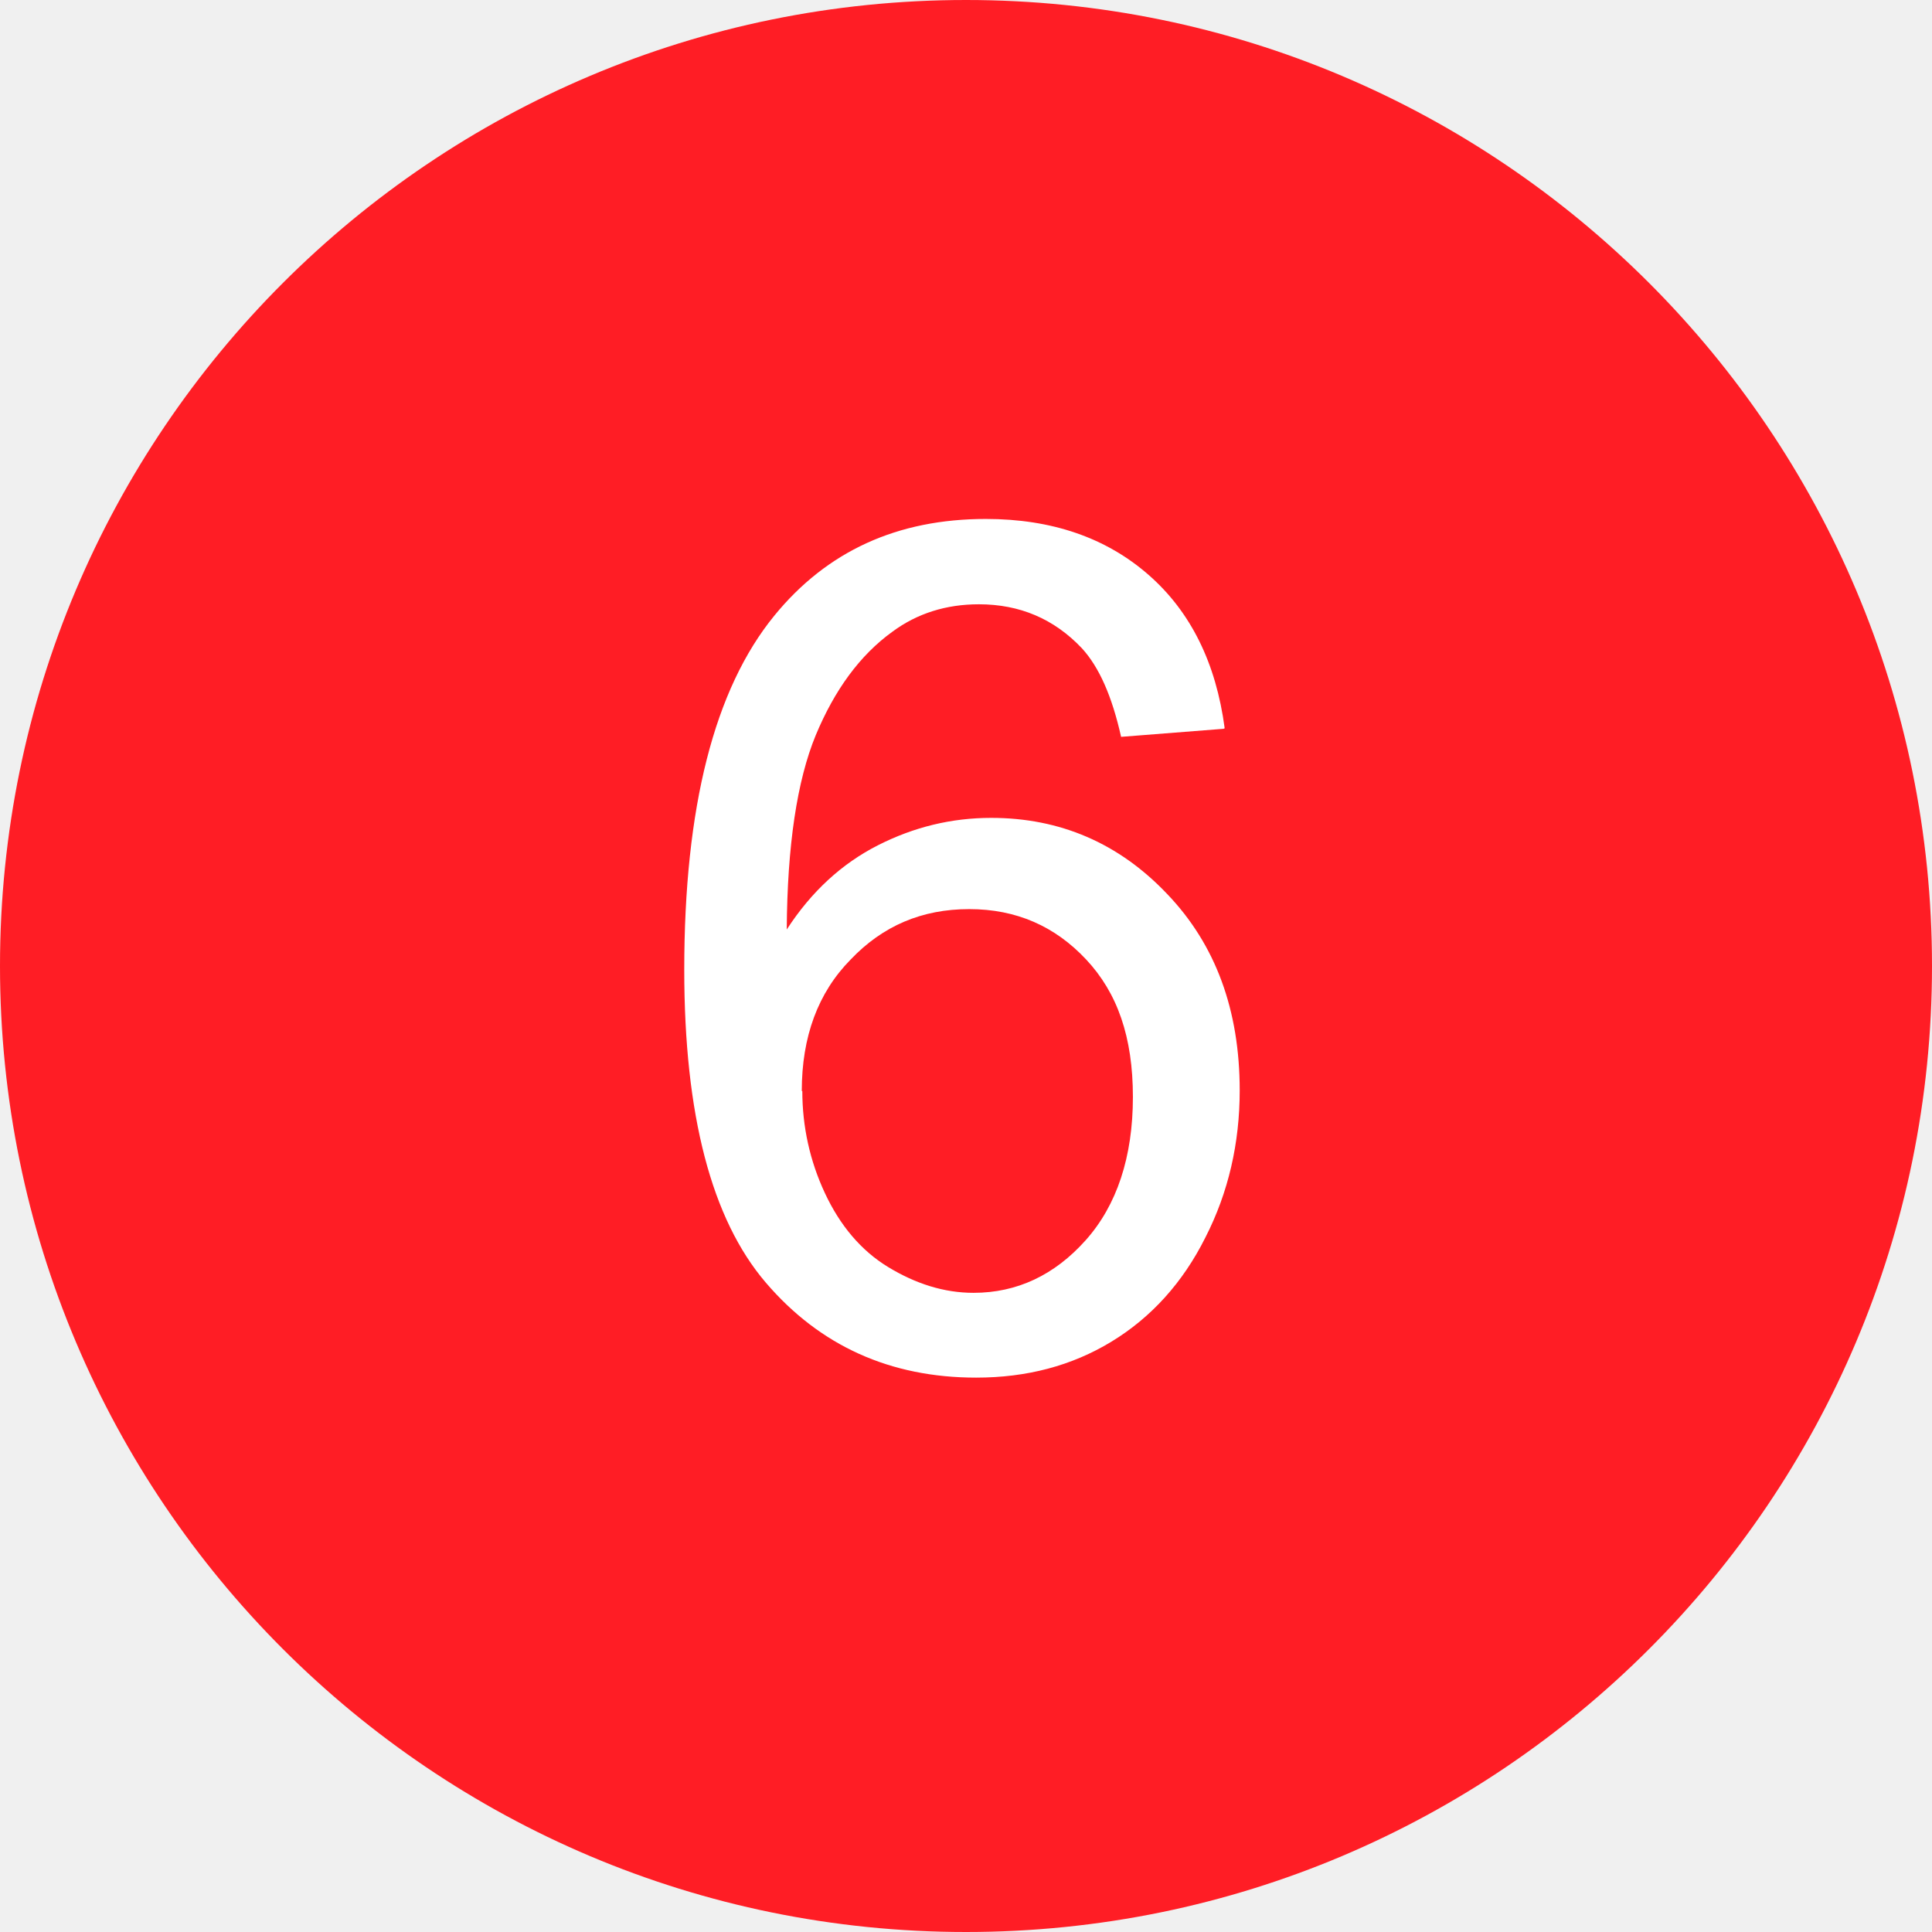
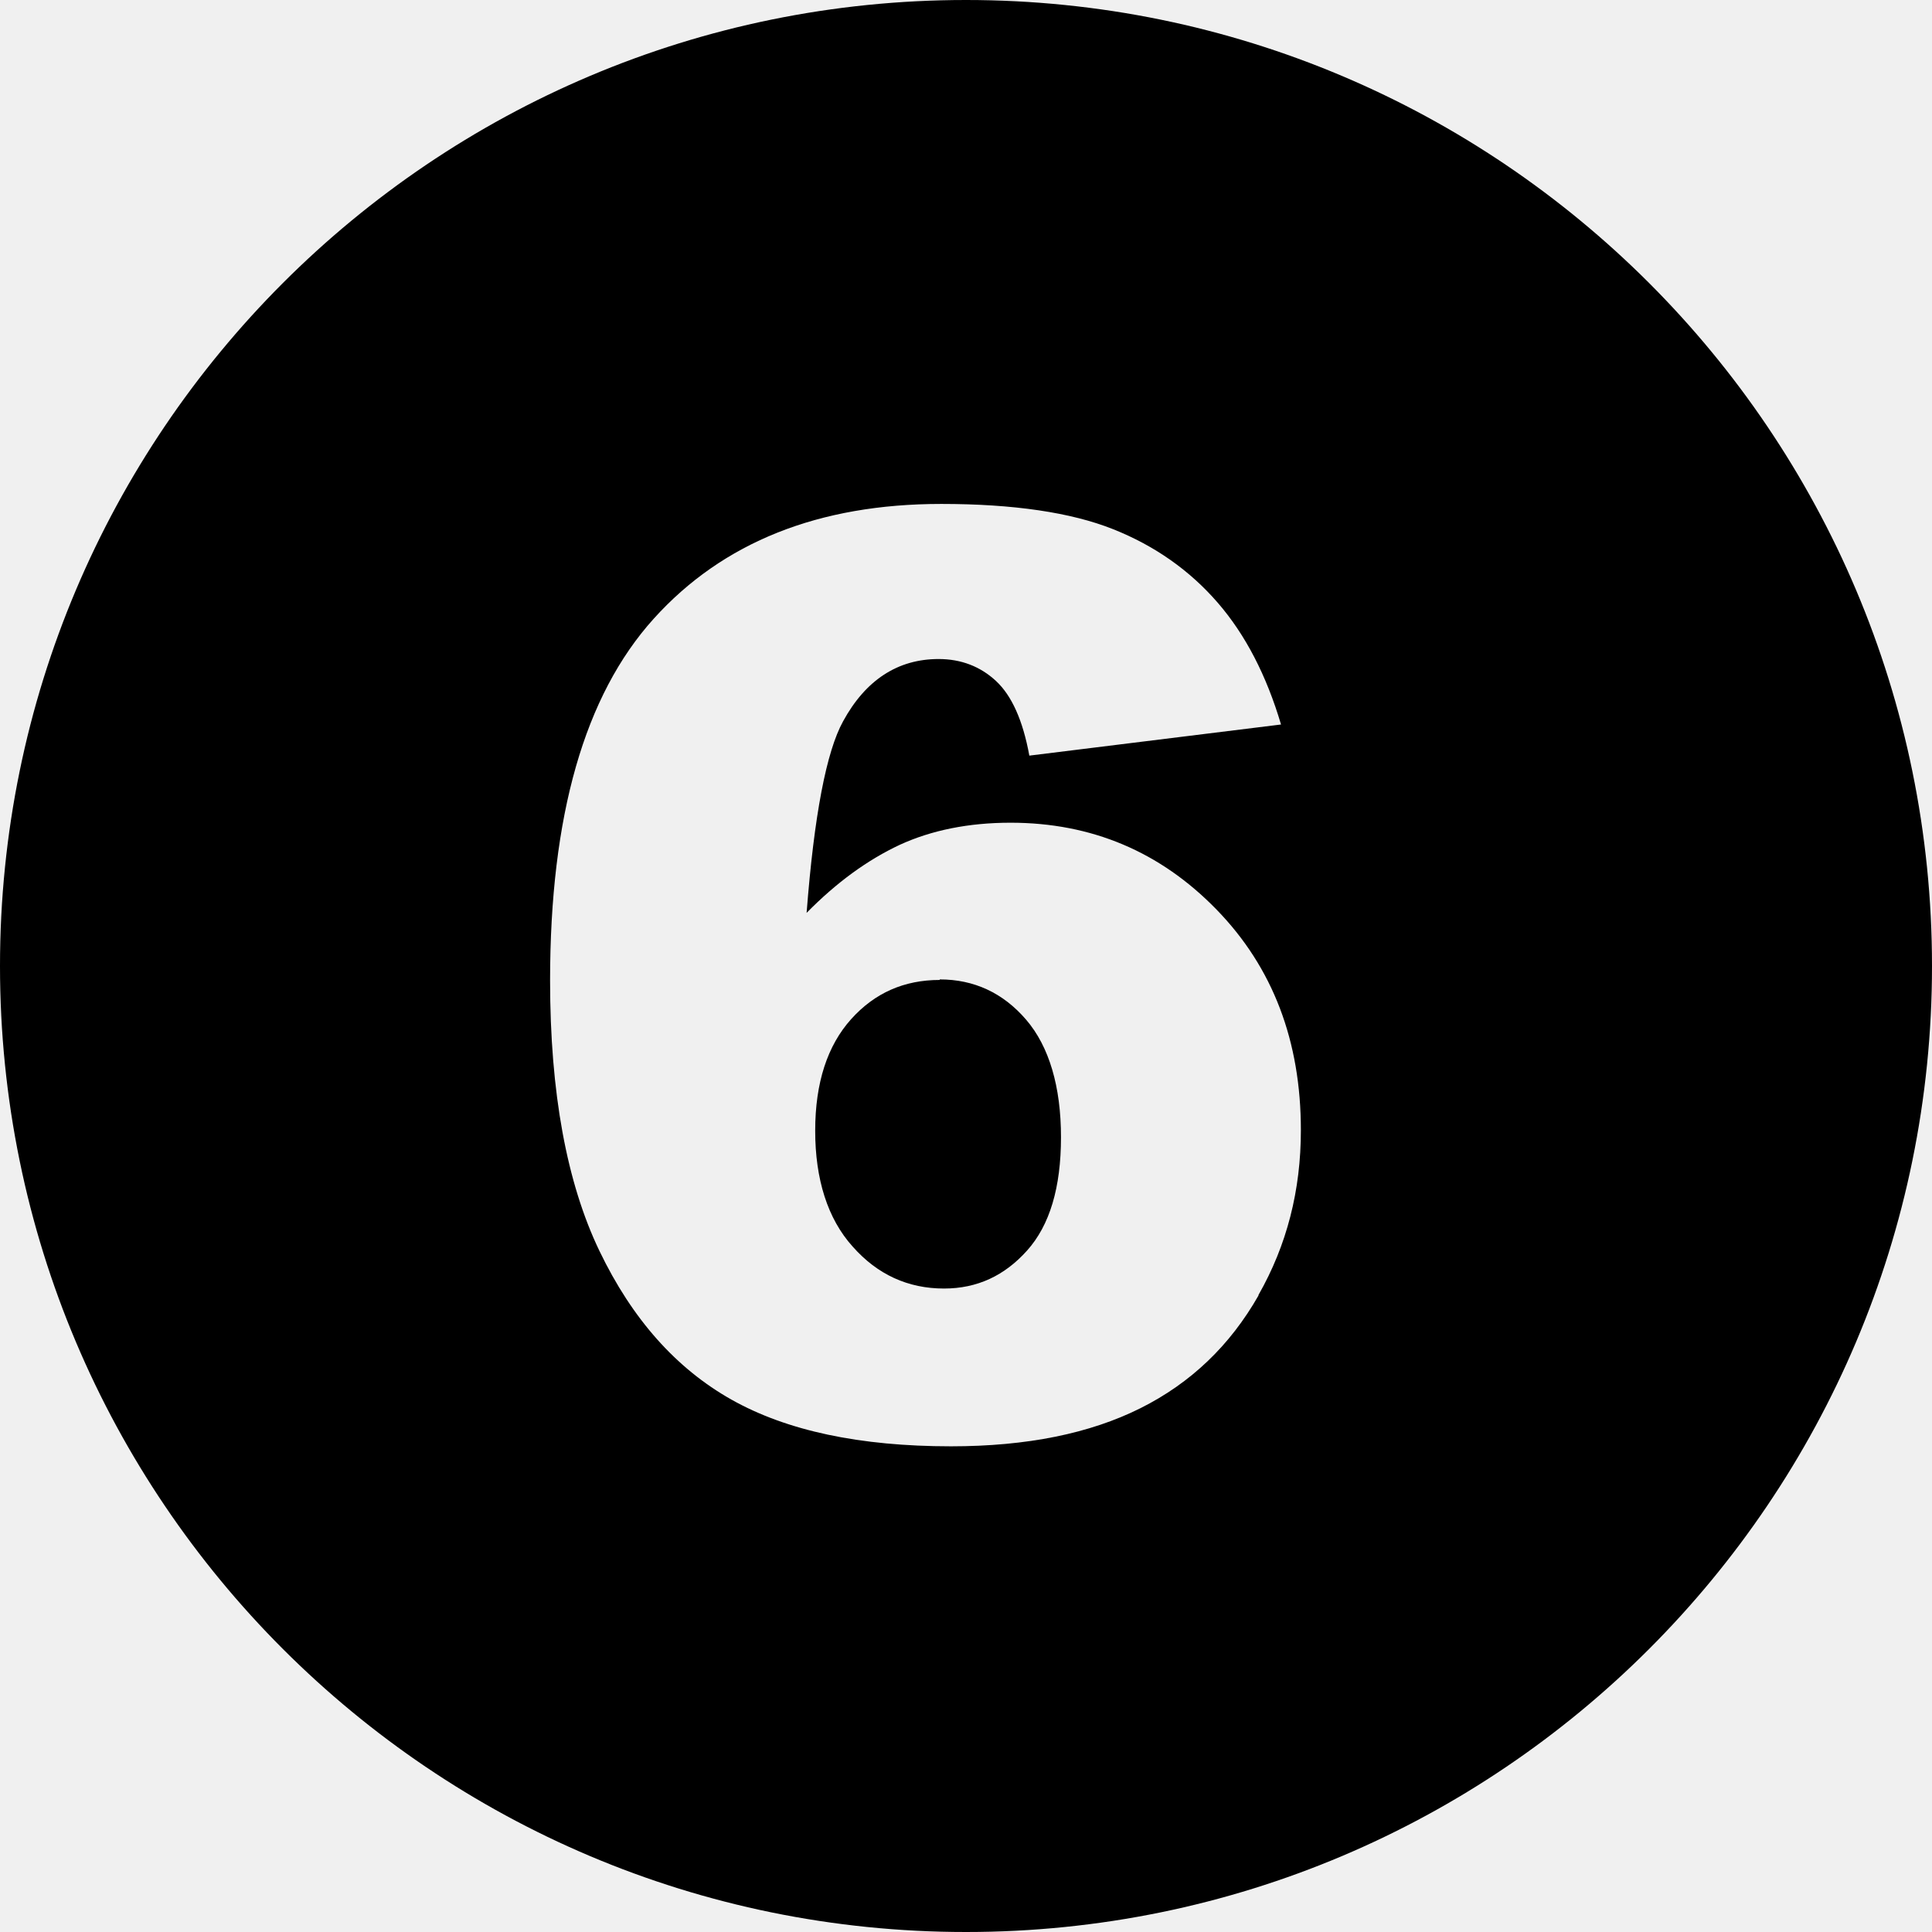
<svg xmlns="http://www.w3.org/2000/svg" id="Layer_1" viewBox="0 0 36 36">
  <defs>
-     <style>.cls-1{fill:#ff1d25;}.cls-1,.cls-2{stroke-width:0px;}.cls-2{fill:#fff;}</style>
+     <style>.cls-1,.cls-2{stroke-width:0px;}.cls-2{fill:none;}</style>
  </defs>
-   <circle class="cls-1" cx="18" cy="18" r="18" />
-   <path class="cls-2" d="m22.8,13.58l-1.91.15c-.17-.76-.41-1.3-.73-1.65-.52-.55-1.16-.82-1.92-.82-.61,0-1.15.17-1.61.51-.61.44-1.08,1.09-1.43,1.93-.35.85-.53,2.06-.54,3.62.46-.71,1.03-1.23,1.7-1.57.67-.34,1.37-.51,2.11-.51,1.28,0,2.38.47,3.28,1.42.9.94,1.35,2.16,1.35,3.66,0,.98-.21,1.9-.64,2.74-.42.84-1.01,1.49-1.75,1.94-.74.45-1.58.67-2.52.67-1.6,0-2.91-.59-3.92-1.77-1.01-1.18-1.52-3.12-1.52-5.83,0-3.03.56-5.23,1.68-6.6.98-1.2,2.29-1.8,3.94-1.8,1.23,0,2.24.35,3.03,1.04s1.26,1.65,1.42,2.86Zm-7.85,6.75c0,.66.14,1.3.42,1.9s.67,1.07,1.18,1.38,1.04.48,1.59.48c.81,0,1.51-.33,2.09-.98s.88-1.55.88-2.67-.29-1.94-.87-2.56c-.58-.62-1.3-.94-2.18-.94s-1.61.31-2.21.94c-.61.62-.91,1.44-.91,2.45Z" />
+   <path class="cls-2" d="m18.83,15.34c-.78,0-1.47.14-2.06.41-.59.27-1.17.7-1.74,1.27.15-1.82.38-3.01.68-3.57.42-.77,1.02-1.16,1.78-1.16.42,0,.78.14,1.07.41.29.27.5.73.62,1.39l4.69-.58c-.27-.91-.66-1.67-1.18-2.27-.52-.6-1.17-1.06-1.95-1.37-.78-.31-1.85-.47-3.2-.47-2.29,0-4.07.71-5.36,2.14s-1.93,3.67-1.93,6.74c0,2.09.31,3.77.92,5.04s1.43,2.2,2.46,2.77,2.39.87,4.09.87c1.41,0,2.59-.24,3.53-.71.94-.48,1.67-1.18,2.2-2.1s.79-1.95.79-3.07c0-1.66-.52-3.03-1.57-4.11-1.05-1.08-2.33-1.62-3.84-1.62Zm.31,7.97c-.42.47-.93.71-1.55.71-.67,0-1.24-.26-1.7-.78-.46-.52-.7-1.24-.7-2.16s.22-1.6.67-2.08c.44-.49.99-.73,1.65-.73s1.18.25,1.61.75c.43.5.65,1.23.65,2.19s-.21,1.64-.63,2.11Z" />
+   <path class="cls-1" d="m18,0C8.06,0,0,8.06,0,18s8.06,18,18,18,18-8.06,18-18S27.94,0,18,0Zm5.45,24.14c-.53.93-1.26,1.63-2.2,2.1-.94.47-2.11.71-3.53.71-1.7,0-3.06-.29-4.09-.87s-1.85-1.5-2.46-2.77-.92-2.95-.92-5.04c0-3.07.64-5.31,1.93-6.74s3.08-2.14,5.36-2.14c1.35,0,2.42.16,3.2.47.78.31,1.43.77,1.95,1.37.52.6.91,1.36,1.18,2.27l-4.69.58c-.12-.66-.33-1.12-.62-1.39-.29-.27-.65-.41-1.07-.41-.76,0-1.36.39-1.78,1.16-.31.56-.54,1.75-.68,3.57.56-.57,1.14-.99,1.74-1.27.59-.27,1.28-.41,2.06-.41,1.51,0,2.79.54,3.84,1.62,1.05,1.08,1.57,2.45,1.57,4.11,0,1.12-.26,2.14-.79,3.07Z" />
+   <path class="cls-1" d="m17.51,18.26c-.66,0-1.21.24-1.65.73-.44.49-.67,1.18-.67,2.08s.23,1.64.7,2.16c.46.52,1.03.78,1.7.78.62,0,1.13-.24,1.55-.71.42-.47.63-1.17.63-2.11s-.22-1.69-.65-2.19c-.43-.5-.97-.75-1.61-.75Z" />
</svg>
